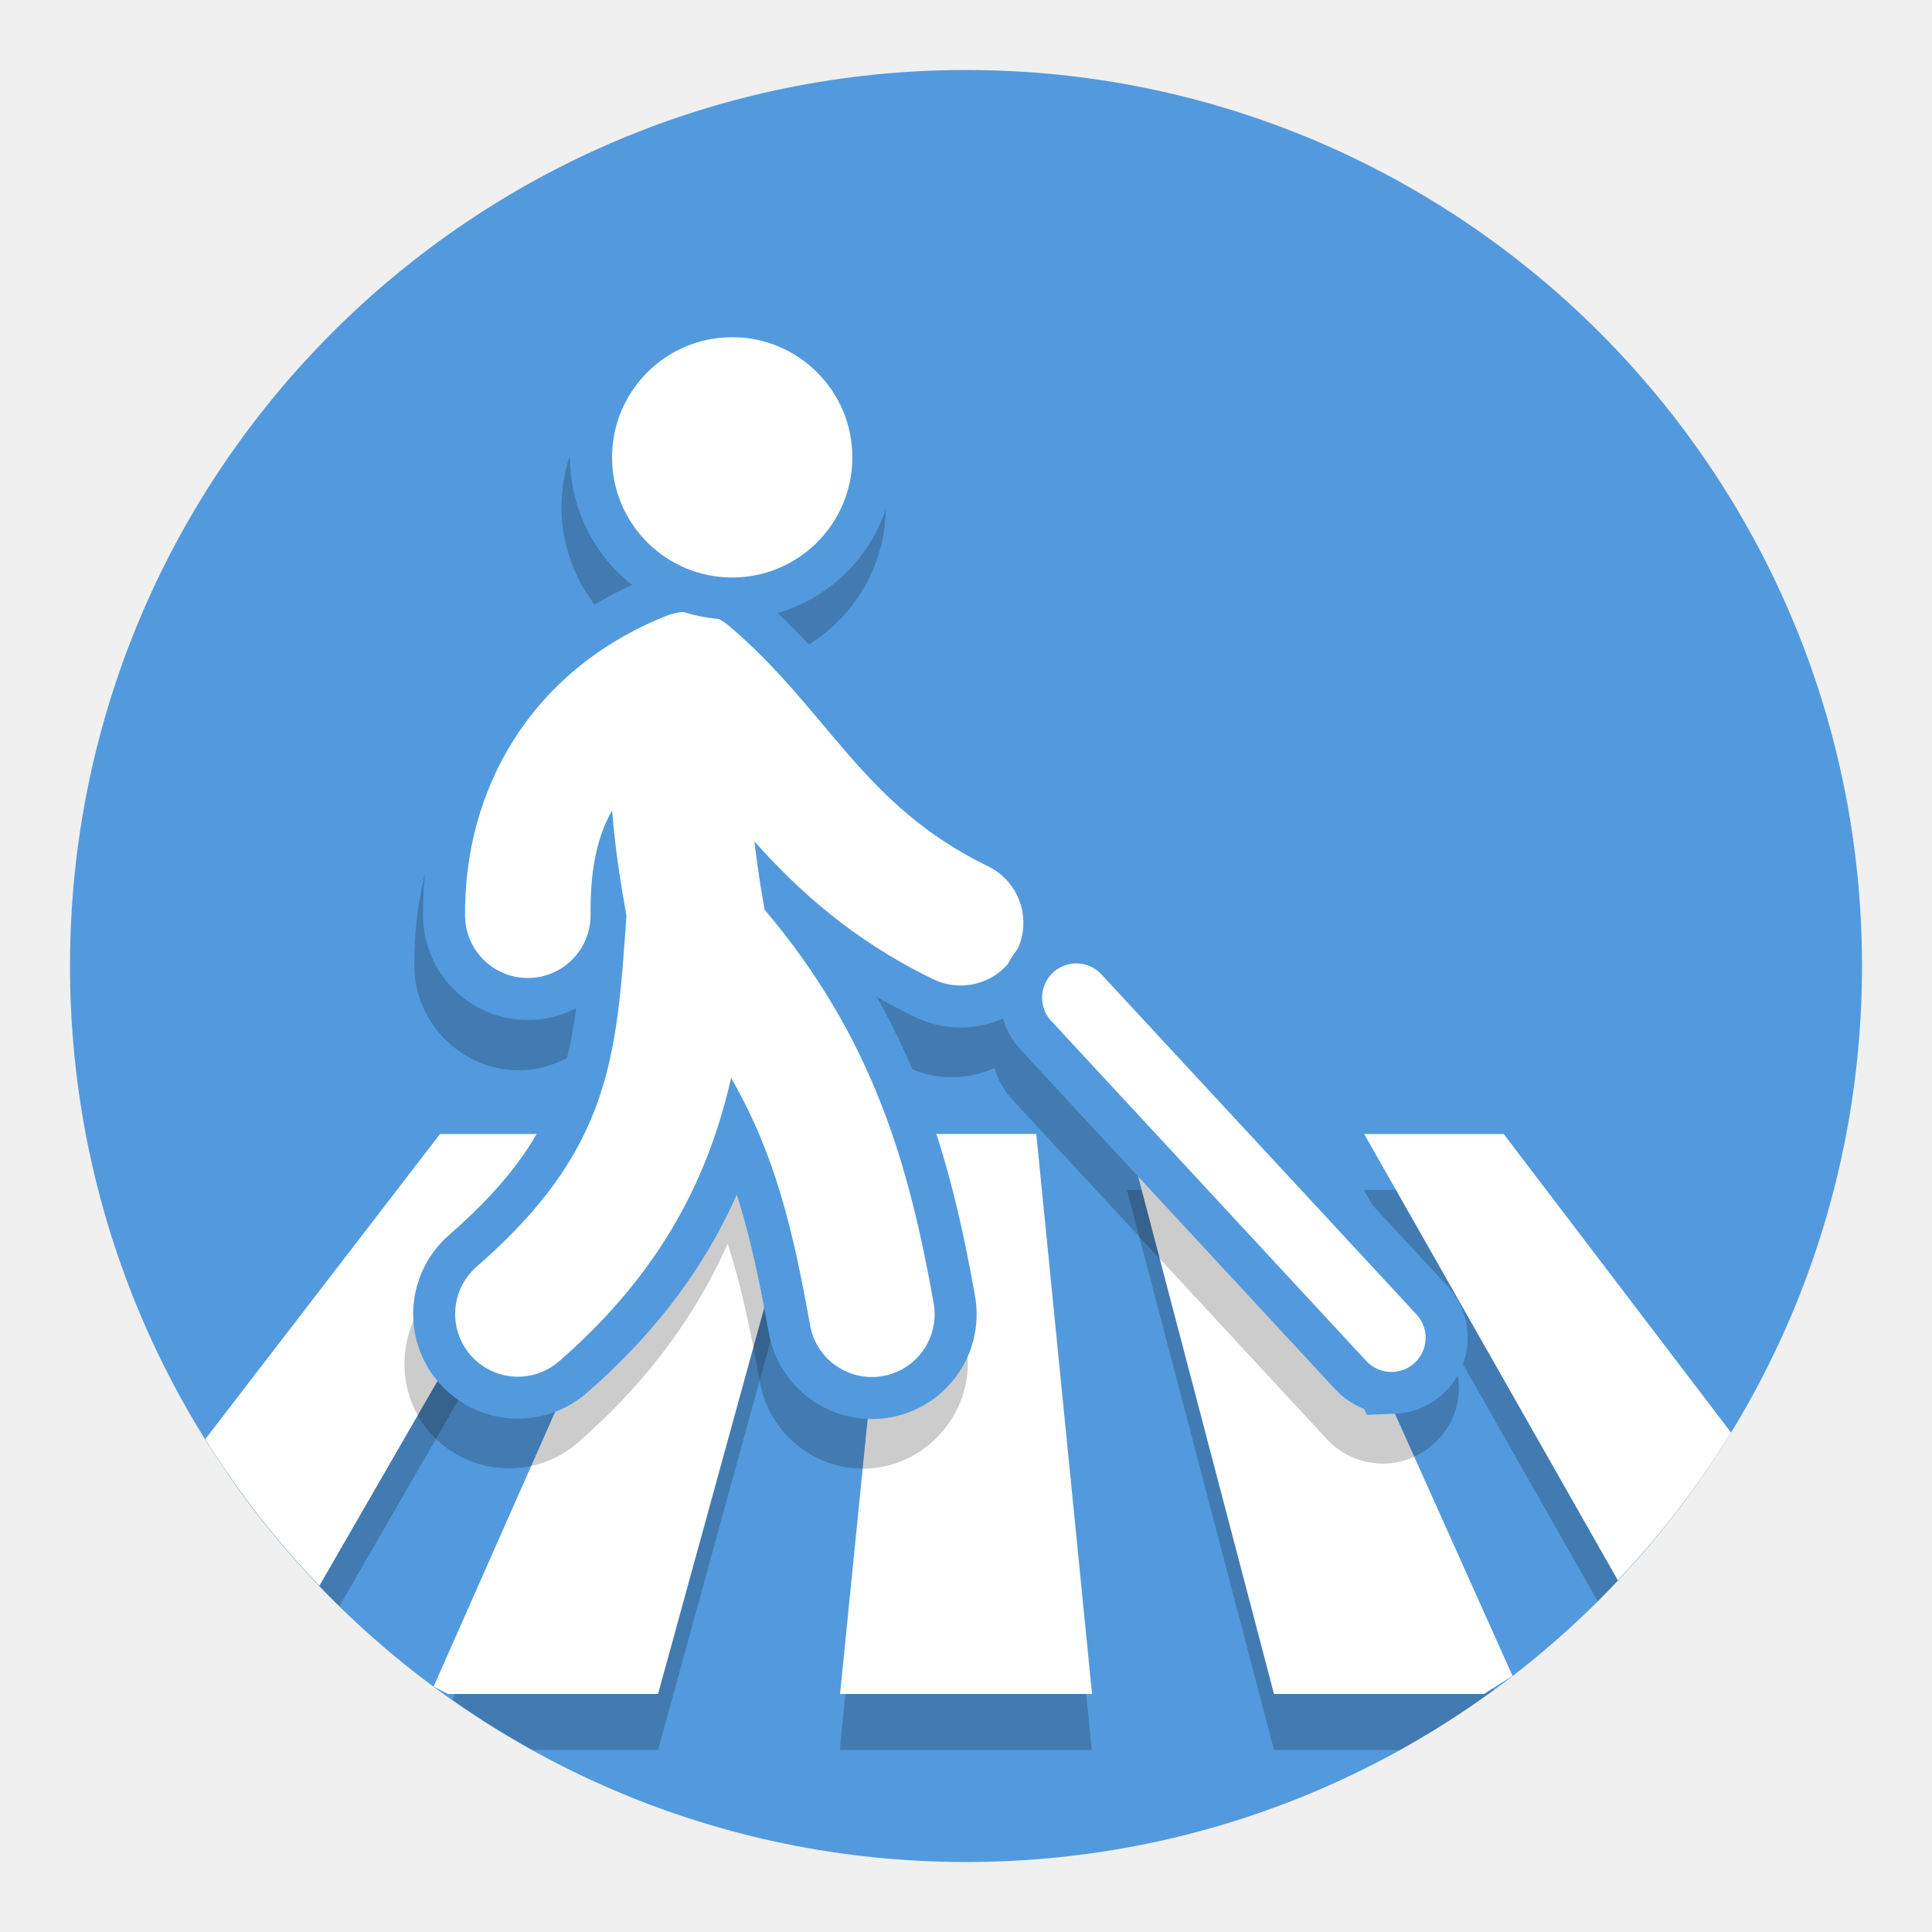
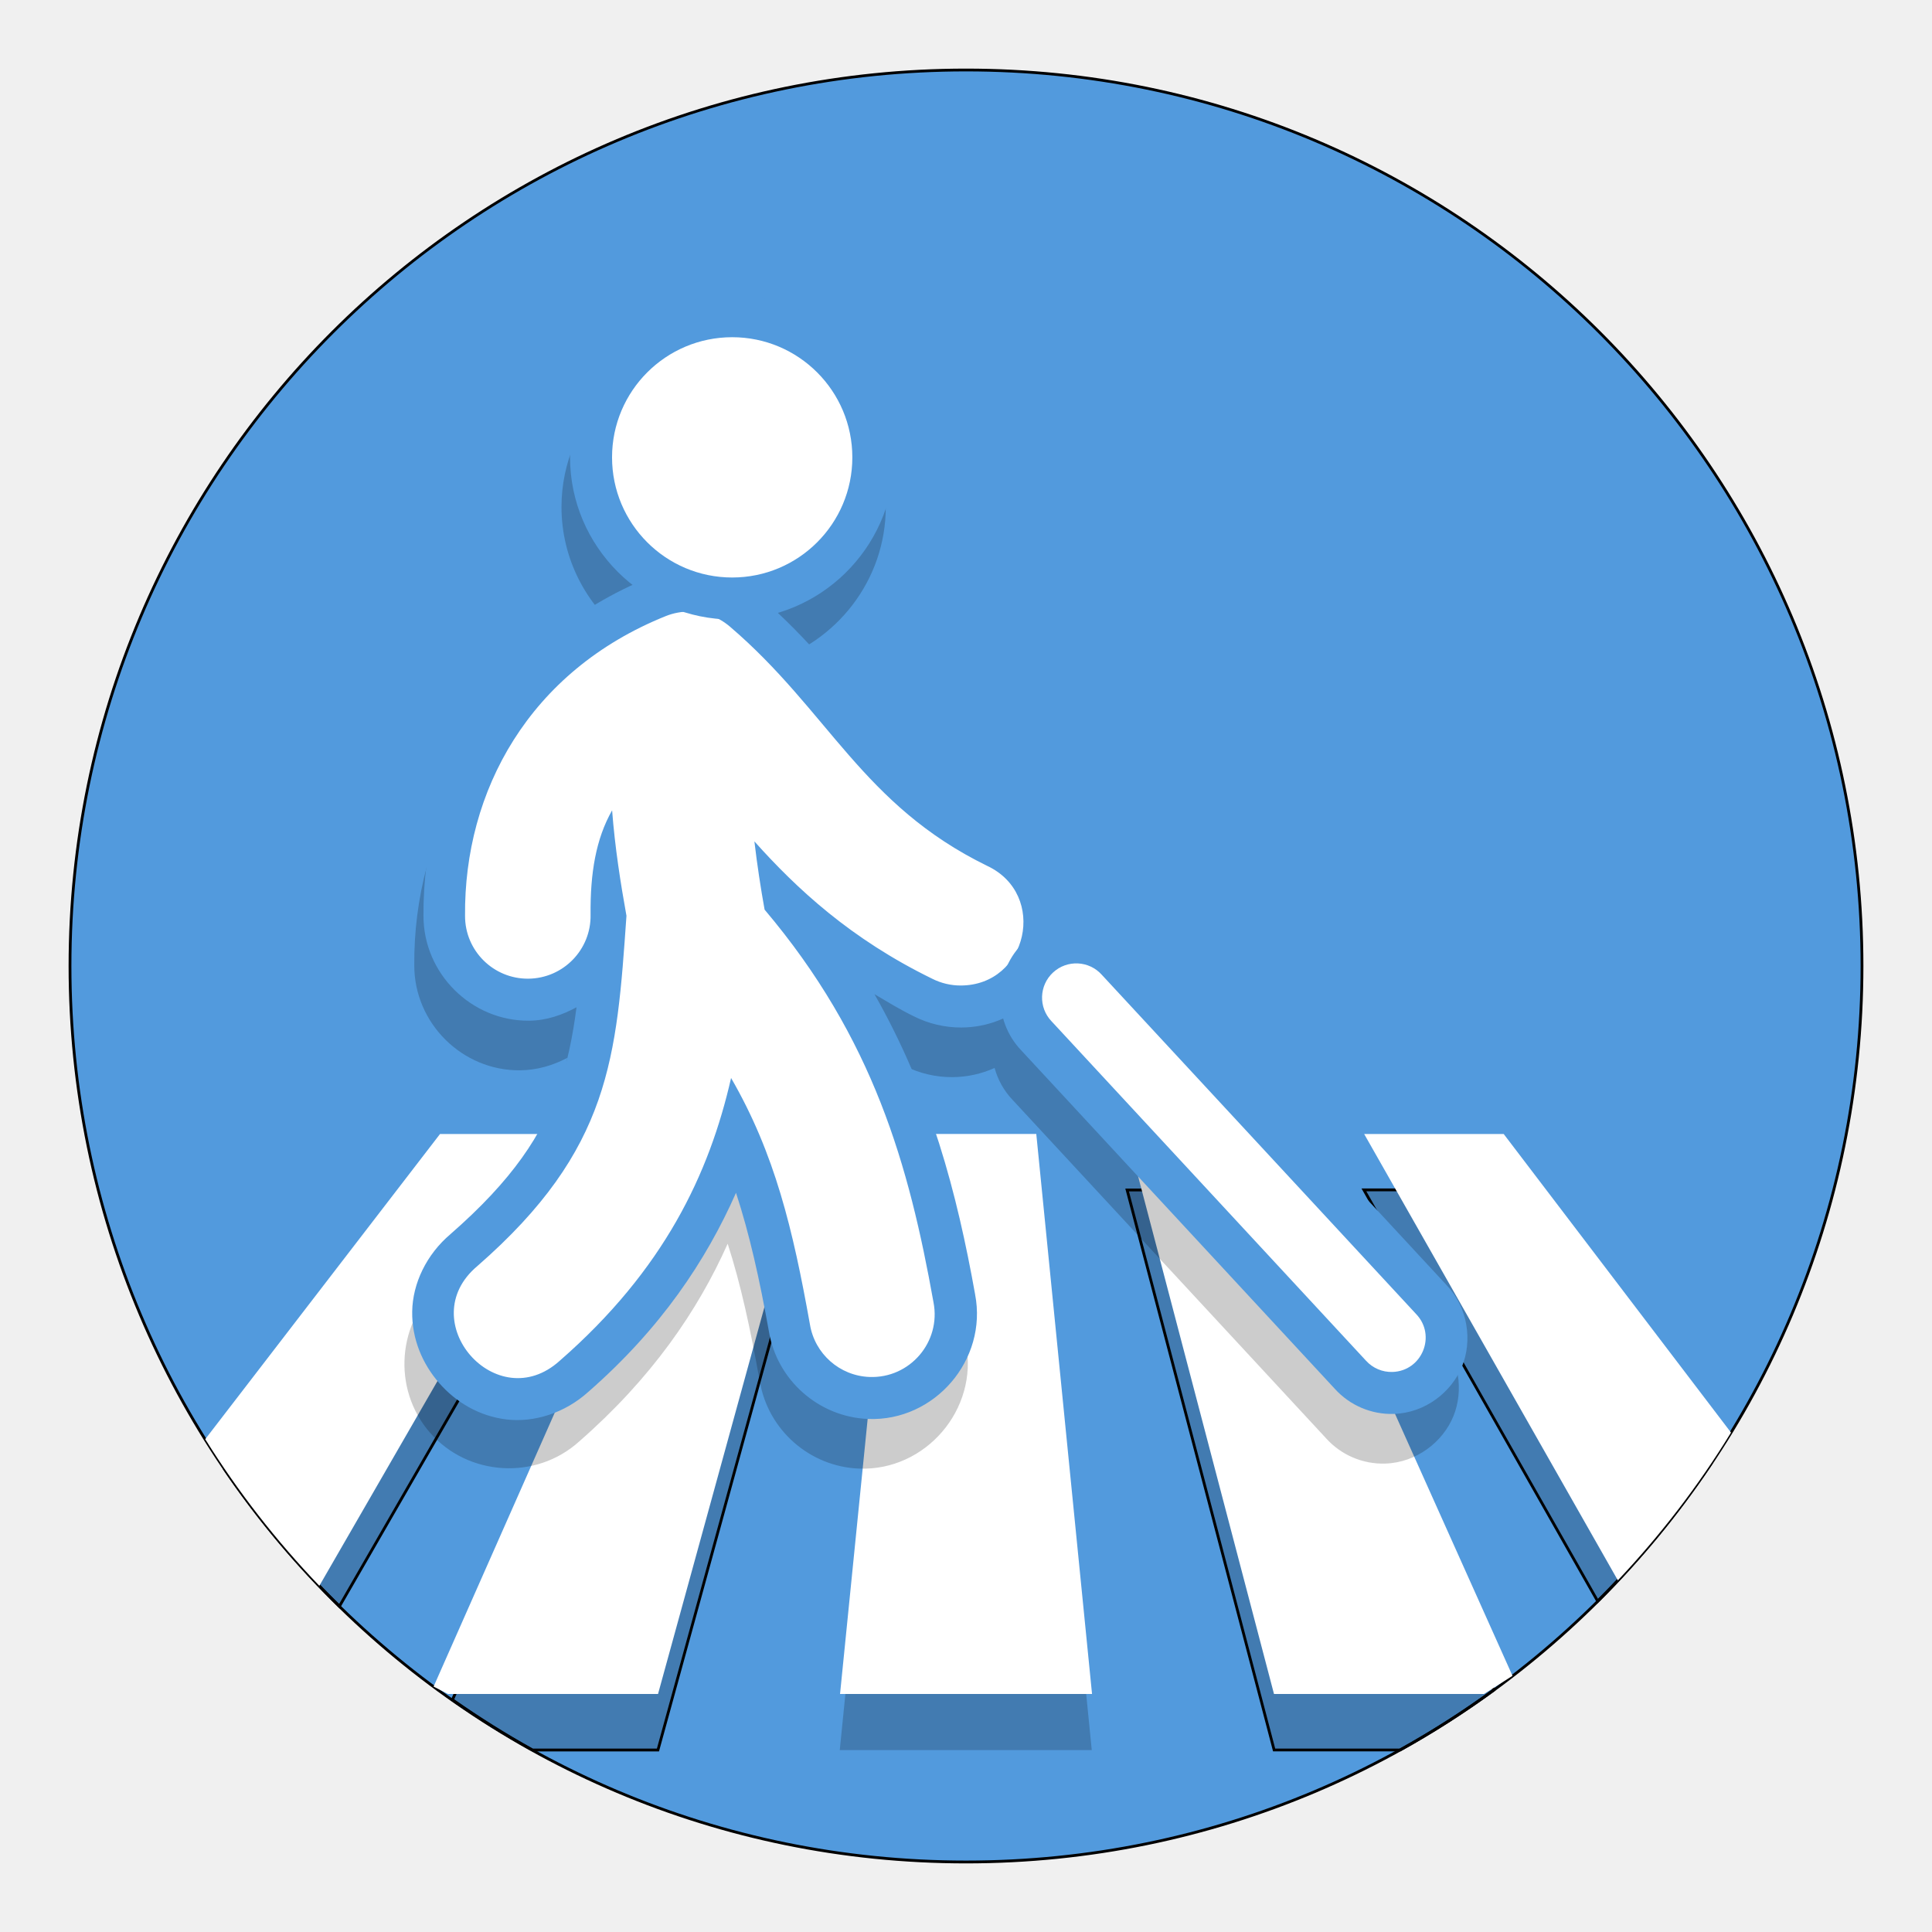
<svg xmlns="http://www.w3.org/2000/svg" width="138" height="138" version="1.1" viewBox="0 0 138 138">
  <g id="blind_pedestrian_crossing" transform="translate(722 149)">
-     <path d="m-589-80c0 35.346-28.654 64-64 64-35.346 0-64-28.654-64-64 0-35.346 28.654-64 64-64 35.346 0 64 28.654 64 64" fill="#529add" stroke-width=".2" />
+     <g shape-rendering="auto">
+       <path d="m-589-80c0 35.346-28.654 64-64 64-35.346 0-64-28.654-64-64 0-35.346 28.654-64 64-64 35.346 0 64 28.654 64 64" color="#000000" color-rendering="auto" dominant-baseline="auto" fill="#529add" image-rendering="auto" solid-color="#000000" style="filter-blend-mode:normal;filter-gaussianBlur-deviation:0;font-feature-settings:normal;font-variant-alternates:normal;font-variant-caps:normal;font-variant-east-asian:normal;font-variant-ligatures:normal;font-variant-numeric:normal;font-variant-position:normal;isolation:auto;mix-blend-mode:normal;shape-padding:0;text-decoration-color:#000000;text-decoration-line:none;text-decoration-style:solid;text-indent:0;text-orientation:mixed;text-transform:none;white-space:normal" />
+       <path d="m-653-144.1c-35.4 0-64.1 28.7-64.1 64.1 0 35.4 28.7 64.1 64.1 64.1 35.4 0 64.1-28.7 64.1-64.1 0-35.4-28.7-64.1-64.1-64.1zm0 0.199c35.292 0 63.9 28.608 63.9 63.9 0 35.292-28.608 63.9-63.9 63.9-35.292 0-63.9-28.608-63.9-63.9 0-35.292 28.608-63.9 63.9-63.9z" color="#000000" color-rendering="auto" dominant-baseline="auto" image-rendering="auto" solid-color="#000000" style="filter-blend-mode:normal;filter-gaussianBlur-deviation:0;font-feature-settings:normal;font-variant-alternates:normal;font-variant-caps:normal;font-variant-east-asian:normal;font-variant-ligatures:normal;font-variant-numeric:normal;font-variant-position:normal;isolation:auto;mix-blend-mode:normal;shape-padding:0;text-decoration-color:#000000;text-decoration-line:none;text-decoration-style:solid;text-indent:0;text-orientation:mixed;text-transform:none;white-space:normal" />
+     </g>
    <g fill-opacity=".2">
-       <path d="m-658-64-4.017 40.005h18l-3.983-40.005z" style="paint-order:stroke fill markers" />
-       <g stroke-width=".2">
-         <path d="m-690.6-64-15.354 19.957c2.403 3.53 5.155 6.801 8.197 9.777l17.156-29.734z" />
-         <path d="m-673.57-64-16.107 36.416c1.839 1.29 3.745 2.49 5.719 3.584h8.961l11-40z" />
-         <path d="m-641.5-64 10.5 40h8.996c2.327-1.29 4.563-2.723 6.701-4.283l-16.02-35.717z" />
-         <path d="m-624.58-64.007 16.697 29.377c3.023-3.005 5.746-6.31 8.123-9.867l-14.854-19.51z" />
+       <path d="m-658-64-4.017 40.005h18l-3.983-40.005z" fill-opacity=".2" style="paint-order:stroke fill markers" />
+       <g shape-rendering="auto">
+         <path d="m-690.6-64-15.354 19.957c2.403 3.53 5.155 6.801 8.197 9.777l17.156-29.734z" color="#000000" color-rendering="auto" dominant-baseline="auto" fill-opacity=".2" image-rendering="auto" solid-color="#000000" style="filter-blend-mode:normal;filter-gaussianBlur-deviation:0;font-feature-settings:normal;font-variant-alternates:normal;font-variant-caps:normal;font-variant-east-asian:normal;font-variant-ligatures:normal;font-variant-numeric:normal;font-variant-position:normal;isolation:auto;mix-blend-mode:normal;shape-padding:0;text-decoration-color:#000000;text-decoration-line:none;text-decoration-style:solid;text-indent:0;text-orientation:mixed;text-transform:none;white-space:normal" />
+         <path d="m-690.65-64.1l-0.029 0.039-15.398 20.014 0.041 0.061c2.406 3.536 5.164 6.812 8.211 9.793l0.092 0.09 17.307-29.996h-10.223zm0.1 0.199h9.777l-17.002 29.469c-2.984-2.931-5.688-6.145-8.053-9.611l15.277-19.857z" color="#000000" color-rendering="auto" dominant-baseline="auto" fill-opacity="1" image-rendering="auto" solid-color="#000000" style="filter-blend-mode:normal;filter-gaussianBlur-deviation:0;font-feature-settings:normal;font-variant-alternates:normal;font-variant-caps:normal;font-variant-east-asian:normal;font-variant-ligatures:normal;font-variant-numeric:normal;font-variant-position:normal;isolation:auto;mix-blend-mode:normal;shape-padding:0;text-decoration-color:#000000;text-decoration-line:none;text-decoration-style:solid;text-indent:0;text-orientation:mixed;text-transform:none;white-space:normal" />
+       </g>
+       <g shape-rendering="auto">
+         <path d="m-673.57-64-16.107 36.416c1.839 1.29 3.745 2.49 5.719 3.584h8.961l11-40z" color="#000000" color-rendering="auto" dominant-baseline="auto" fill-opacity=".2" image-rendering="auto" solid-color="#000000" style="filter-blend-mode:normal;filter-gaussianBlur-deviation:0;font-feature-settings:normal;font-variant-alternates:normal;font-variant-caps:normal;font-variant-east-asian:normal;font-variant-ligatures:normal;font-variant-numeric:normal;font-variant-position:normal;isolation:auto;mix-blend-mode:normal;shape-padding:0;text-decoration-color:#000000;text-decoration-line:none;text-decoration-style:solid;text-indent:0;text-orientation:mixed;text-transform:none;white-space:normal" />
+         <path d="m-673.64-64.1l-0.027 0.059-16.141 36.492 0.068 0.047c1.842 1.292 3.749 2.494 5.727 3.59l0.023 0.012h9.062l11.055-40.199h-9.768zm0.131 0.199h9.375l-10.945 39.801h-8.855c-1.939-1.076-3.812-2.256-5.621-3.522l16.047-36.279z" color="#000000" color-rendering="auto" dominant-baseline="auto" fill-opacity="1" image-rendering="auto" solid-color="#000000" style="filter-blend-mode:normal;filter-gaussianBlur-deviation:0;font-feature-settings:normal;font-variant-alternates:normal;font-variant-caps:normal;font-variant-east-asian:normal;font-variant-ligatures:normal;font-variant-numeric:normal;font-variant-position:normal;isolation:auto;mix-blend-mode:normal;shape-padding:0;text-decoration-color:#000000;text-decoration-line:none;text-decoration-style:solid;text-indent:0;text-orientation:mixed;text-transform:none;white-space:normal" />
+       </g>
+       <g shape-rendering="auto">
+         <path d="m-641.5-64 10.5 40h8.996c2.327-1.29 4.563-2.723 6.701-4.283l-16.02-35.717z" color="#000000" color-rendering="auto" dominant-baseline="auto" fill-opacity=".2" image-rendering="auto" solid-color="#000000" style="filter-blend-mode:normal;filter-gaussianBlur-deviation:0;font-feature-settings:normal;font-variant-alternates:normal;font-variant-caps:normal;font-variant-east-asian:normal;font-variant-ligatures:normal;font-variant-numeric:normal;font-variant-position:normal;isolation:auto;mix-blend-mode:normal;shape-padding:0;text-decoration-color:#000000;text-decoration-line:none;text-decoration-style:solid;text-indent:0;text-orientation:mixed;text-transform:none;white-space:normal" />
+         <path d="m-641.62-64.1l0.033 0.125 10.52 40.074h9.098l0.023-0.012c2.331-1.292 4.57-2.728 6.711-4.291l0.066-0.047-16.08-35.85h-10.371zm0.26 0.199h9.982l15.957 35.58c-2.109 1.535-4.312 2.949-6.606 4.221h-8.887l-10.447-39.801z" color="#000000" color-rendering="auto" dominant-baseline="auto" fill-opacity="1" image-rendering="auto" solid-color="#000000" style="filter-blend-mode:normal;filter-gaussianBlur-deviation:0;font-feature-settings:normal;font-variant-alternates:normal;font-variant-caps:normal;font-variant-east-asian:normal;font-variant-ligatures:normal;font-variant-numeric:normal;font-variant-position:normal;isolation:auto;mix-blend-mode:normal;shape-padding:0;text-decoration-color:#000000;text-decoration-line:none;text-decoration-style:solid;text-indent:0;text-orientation:mixed;text-transform:none;white-space:normal" />
+       </g>
+       <g shape-rendering="auto">
+         <path d="m-624.58-64.007 16.697 29.377c3.023-3.005 5.746-6.31 8.123-9.867l-14.854-19.51z" color="#000000" color-rendering="auto" dominant-baseline="auto" fill-opacity=".2" image-rendering="auto" solid-color="#000000" style="filter-blend-mode:normal;filter-gaussianBlur-deviation:0;font-feature-settings:normal;font-variant-alternates:normal;font-variant-caps:normal;font-variant-east-asian:normal;font-variant-ligatures:normal;font-variant-numeric:normal;font-variant-position:normal;isolation:auto;mix-blend-mode:normal;shape-padding:0;text-decoration-color:#000000;text-decoration-line:none;text-decoration-style:solid;text-indent:0;text-orientation:mixed;text-transform:none;white-space:normal" />
+         <path d="m-624.75-64.107l0.086 0.15 16.762 29.49 0.094-0.092c3.027-3.01 5.754-6.32 8.135-9.883l0.039-0.061-14.926-19.605h-10.189zm0.346 0.201h9.744l14.779 19.41c-2.339 3.492-5.017 6.736-7.981 9.695l-16.543-29.105z" color="#000000" color-rendering="auto" dominant-baseline="auto" fill-opacity="1" image-rendering="auto" solid-color="#000000" style="filter-blend-mode:normal;filter-gaussianBlur-deviation:0;font-feature-settings:normal;font-variant-alternates:normal;font-variant-caps:normal;font-variant-east-asian:normal;font-variant-ligatures:normal;font-variant-numeric:normal;font-variant-position:normal;isolation:auto;mix-blend-mode:normal;shape-padding:0;text-decoration-color:#000000;text-decoration-line:none;text-decoration-style:solid;text-indent:0;text-orientation:mixed;text-transform:none;white-space:normal" />
      </g>
    </g>
    <g transform="translate(-285,-144)" fill="#fff" style="paint-order:stroke fill markers">
      <path d="m-405.57 76-16.77 21.799c2.352 3.773 5.089 7.279 8.15 10.473l18.619-32.271z" style="paint-order:stroke fill markers" />
      <path d="m-388.57 76-17.459 39.471 1.031 0.529h15l11-40z" style="paint-order:stroke fill markers" />
      <path d="m-372.98 75.995-4.017 40.005h18l-3.983-40.005z" style="paint-order:stroke fill markers" />
      <path d="m-356.5 76 10.5 40h15l2.036-1.299-17.357-38.701z" style="paint-order:stroke fill markers" />
      <path d="m-339.56 76 18.121 31.881c3.04-3.224 5.759-6.754 8.082-10.555l-16.236-21.326z" style="paint-order:stroke fill markers" />
    </g>
-     <g transform="matrix(.2165 0 0 -.2165 -602.38 -59.497)" style="paint-order:stroke fill markers">
-       <path d="m-313.77 299.64c-29.381 0-53.497-24.116-53.497-53.497 0-17.02 8.12-32.236 20.641-42.058-46.269-21.234-69.565-64.995-69.212-109.2 0-19.054 15.82-34.77 34.877-34.597 5.641 0.051 10.893 1.611 15.598 4.105-1.236-9.388-2.958-17.843-5.738-25.792-5.565-15.919-15.184-30.723-35.95-48.842l0.189 0.162c-14.666-12.335-16.39-34.746-3.789-49.185 12.589-14.425 34.986-15.747 49.194-2.923 23.84 20.838 39.099 43.018 49.014 65.261 4.383-13.546 7.499-28.144 10.564-45.251 9e-4 -6e-3 -9e-4 -0.012 0-0.018l0.046-0.171c2.726-16.038 16.492-28.132 32.766-28.751 21.929-0.835 39.417 19.567 35.247 41.111v9e-3c-5.949 33.191-14.364 65.975-32.766 98.495 3.991-2.326 8.121-4.605 12.54-6.766 4.849-2.443 10.213-3.712 15.643-3.699 4.949 0.012 9.71 1.086 14.028 3.031 1.059-3.852 3.031-7.494 5.945-10.546l103.46-111.68c4.953-5.497 12.1-8.538 19.495-8.3 10.337 0.334 19.014 7.18 22.463 15.607 3.449 8.427 2.065 19.397-5.07 26.884l-103.46 111.67c-5.787 6.439-14.335 9.149-22.418 7.984-0.06 13.095-7.595 25.427-19.802 31.178l0.171-0.081c-18.588 9.07-29.859 20.066-41.363 33.244-9.979 11.432-19.957 24.633-33.947 37.782 22.218 6.503 38.62 27.11 38.62 51.332 0 29.381-24.107 53.497-53.488 53.497z" color="#000000" color-rendering="auto" dominant-baseline="auto" fill-opacity=".2" fill-rule="evenodd" image-rendering="auto" shape-rendering="auto" solid-color="#000000" style="font-feature-settings:normal;font-variant-alternates:normal;font-variant-caps:normal;font-variant-ligatures:normal;font-variant-numeric:normal;font-variant-position:normal;isolation:auto;mix-blend-mode:normal;paint-order:stroke fill markers;shape-padding:0;text-decoration-color:#000000;text-decoration-line:none;text-decoration-style:solid;text-indent:0;text-orientation:mixed;text-transform:none;white-space:normal" />
-       <g transform="matrix(.81509 0 0 .81509 -516.75 -131.58)" fill="#fff" stroke="#529add" stroke-linecap="round">
-         <path transform="matrix(4.619 0 0 -4.619 -7820.5 629.13)" d="m1744.1 45.045a5.5 5.5 0 0 0 -2.148 0.396c-11.968 4.815-17.682 15.34-17.584 26.262a5.5 5.5 0 1 0 11 -0.1c-0.033-3.649 0.466-6.638 1.887-9.143 0.251 3.285 0.749 6.419 1.258 9.242-0.87 12.402-1.353 20.474-13.07 30.697a5.5 5.5 0 1 0 7.232 8.287c9.146-7.98 13.094-16.387 15.006-24.77 3.841 6.642 5.418 13.256 6.91 21.594a5.5 5.5 0 0 0 5.219 4.606 5.5 5.5 0 0 0 5.609 -6.543c-2.148-12.003-5.249-23.113-14.801-34.41-0.342-1.89-0.651-3.922-0.894-5.981 3.721 4.158 8.437 8.549 15.59 12.039a5.5 5.5 0 0 0 2.492 0.59 5.5 5.5 0 0 0 2.332 -10.477c-10.976-5.356-13.891-13.564-22.559-20.973a5.5 5.5 0 0 0 -3.478 -1.318z" color="#000000" color-rendering="auto" dominant-baseline="auto" fill-rule="evenodd" image-rendering="auto" shape-rendering="auto" solid-color="#000000" stroke-width="7.361" style="font-feature-settings:normal;font-variant-alternates:normal;font-variant-caps:normal;font-variant-ligatures:normal;font-variant-numeric:normal;font-variant-position:normal;isolation:auto;mix-blend-mode:normal;paint-order:stroke fill markers;shape-padding:0;text-decoration-color:#000000;text-decoration-line:none;text-decoration-style:solid;text-indent:0;text-orientation:mixed;text-transform:none;white-space:normal" />
-         <circle transform="scale(1,-1)" cx="252.49" cy="-483.5" r="48.632" stroke-linejoin="round" stroke-width="34.001" style="paint-order:stroke fill markers" />
-         <path d="m519.76 113.3a13.858 13.858 0 0 0 -10.744 4.576l-127.27 137.37a13.858 13.858 0 1 0 20.33 18.834l127.27-137.37a13.858 13.858 0 0 0 -9.584 -23.412z" color="#000000" color-rendering="auto" dominant-baseline="auto" fill-rule="evenodd" image-rendering="auto" shape-rendering="auto" solid-color="#000000" stroke-width="34.001" style="font-feature-settings:normal;font-variant-alternates:normal;font-variant-caps:normal;font-variant-ligatures:normal;font-variant-numeric:normal;font-variant-position:normal;isolation:auto;mix-blend-mode:normal;paint-order:stroke fill markers;shape-padding:0;text-decoration-color:#000000;text-decoration-line:none;text-decoration-style:solid;text-indent:0;text-orientation:mixed;text-transform:none;white-space:normal" />
+     <g transform="matrix(.2165 0 0 -.2165 -602.38 -59.497)" fill="#fff" shape-rendering="auto" style="paint-order:stroke fill markers">
+       <path d="m-313.77 299.64c-29.381 0-53.497-24.116-53.497-53.497 0-17.02 8.12-32.236 20.641-42.058-46.269-21.234-69.565-64.995-69.212-109.2 0-19.054 15.82-34.77 34.877-34.597 5.641 0.051 10.893 1.611 15.598 4.105-1.236-9.388-2.958-17.843-5.738-25.792-5.565-15.919-15.184-30.723-35.95-48.842l0.189 0.162c-14.666-12.335-16.39-34.746-3.789-49.185 12.589-14.425 34.986-15.747 49.194-2.923 23.84 20.838 39.099 43.018 49.014 65.261 4.383-13.546 7.499-28.144 10.564-45.251 9e-4 -6e-3 -9e-4 -0.012 0-0.018l0.046-0.171c2.726-16.038 16.492-28.132 32.766-28.751 21.929-0.835 39.417 19.567 35.247 41.111v9e-3c-5.949 33.191-14.364 65.975-32.766 98.495 3.991-2.326 8.121-4.605 12.54-6.766 4.849-2.443 10.213-3.712 15.643-3.699 4.949 0.012 9.71 1.086 14.028 3.031 1.059-3.852 3.031-7.494 5.945-10.546l103.46-111.68c4.953-5.497 12.1-8.538 19.495-8.3 10.337 0.334 19.014 7.18 22.463 15.607 3.449 8.427 2.065 19.397-5.07 26.884l-103.46 111.67c-5.787 6.439-14.335 9.149-22.418 7.984-0.06 13.095-7.595 25.427-19.802 31.178l0.171-0.081c-18.588 9.07-29.859 20.066-41.363 33.244-9.979 11.432-19.957 24.633-33.947 37.782 22.218 6.503 38.62 27.11 38.62 51.332 0 29.381-24.107 53.497-53.488 53.497z" color="#000000" color-rendering="auto" dominant-baseline="auto" fill="#000" fill-opacity=".2" fill-rule="evenodd" image-rendering="auto" solid-color="#000000" style="font-feature-settings:normal;font-variant-alternates:normal;font-variant-caps:normal;font-variant-ligatures:normal;font-variant-numeric:normal;font-variant-position:normal;isolation:auto;mix-blend-mode:normal;paint-order:stroke fill markers;shape-padding:0;text-decoration-color:#000000;text-decoration-line:none;text-decoration-style:solid;text-indent:0;text-orientation:mixed;text-transform:none;white-space:normal" />
+       <g transform="matrix(.81509 0 0 .81509 -516.75 -131.58)" stroke-width="45.99">
+         <g transform="matrix(4.619 0 0 -4.619 -7820.5 629.13)" fill-rule="evenodd">
+           <path d="m1744.2 41.365c-1.228-0.021-2.447 0.204-3.586 0.662-13.304 5.353-19.987 17.463-19.889 29.68-0.003 5.06 4.201 9.233 9.262 9.188 1.518-0.014 2.889-0.498 4.15-1.176-0.329 2.524-0.786 4.803-1.531 6.936-1.478 4.228-4.033 8.16-9.549 12.973l0.051-0.043c-2.138 1.798-3.332 4.361-3.371 6.785s0.907 4.609 2.363 6.277c1.456 1.669 3.493 2.902 5.9 3.191 2.402 0.289 5.096-0.547 7.164-2.412 6.372-5.569 10.317-11.502 12.949-17.447 1.192 3.648 2.062 7.56 2.889 12.182l-0.01-0.053c0.704 4.285 4.372 7.522 8.711 7.688 5.822 0.222 10.466-5.192 9.363-10.912-4e-4 -0.003 5e-4 -0.005 0-0.008-1.589-8.865-3.875-17.619-8.82-26.305 1.12 0.659 2.205 1.331 3.453 1.941 1.287 0.648 2.709 0.984 4.15 0.98 4.597-0.011 8.103-3.429 8.94-7.186 0.836-3.757-0.889-8.341-5.049-10.301l0.045 0.021c-4.937-2.409-7.929-5.328-10.984-8.828-3.055-3.5-6.107-7.625-10.797-11.633v-0.002c-1.621-1.385-3.673-2.162-5.805-2.199zm-0.129 7.359c0.423 0.007 0.831 0.162 1.152 0.438 3.978 3.4 6.719 7.082 10.031 10.877 3.313 3.795 7.266 7.659 13.305 10.605l0.021 0.01 0.024 0.012c1.149 0.541 1.19 1.188 1 2.041-0.19 0.853-0.502 1.423-1.772 1.426h-2e-3c-0.286 7.33e-4 -0.568-0.066-0.824-0.195l-0.021-0.012-0.023-0.012c-6.633-3.236-10.912-7.22-14.461-11.186l-7.764-8.674 1.367 11.561c0.253 2.139 0.573 4.243 0.928 6.205l0.174 0.969 0.637 0.752c9.037 10.689 11.879 20.896 13.988 32.682l0.004 0.025 0.006 0.025c0.239 1.234-0.599 2.214-1.855 2.166-0.887-0.034-1.583-0.648-1.726-1.523l-0.006-0.027-0.004-0.025c-1.512-8.448-3.195-15.606-7.348-22.787l-4.689-8.113-2.084 9.137c-1.786 7.832-5.261 15.331-13.838 22.814l-0.025 0.021-0.025 0.023c-0.698 0.632-0.998 0.614-1.359 0.57-0.361-0.043-0.858-0.294-1.232-0.723-0.374-0.429-0.557-0.955-0.551-1.318 0.006-0.364 0.029-0.665 0.75-1.272l0.025-0.021 0.025-0.021c6.201-5.411 9.748-10.626 11.658-16.09 1.91-5.464 2.23-10.93 2.664-17.123l0.031-0.459-0.08-0.451c-0.499-2.769-0.975-5.777-1.211-8.869l-0.894-11.717c1.036-0.584 2.115-1.135 3.295-1.609 0.226-0.091 0.468-0.135 0.711-0.131zm-4.281 1.875l-5.701 10.045c-1.859 3.276-2.401 6.99-2.365 10.992v0.02 0.021c0.021 1.058-0.745 1.846-1.803 1.855-1.058 0.01-1.84-0.766-1.838-1.824v-0.02-0.02c-0.076-8.46 3.595-16.377 11.707-21.07z" color="#000000" color-rendering="auto" dominant-baseline="auto" fill="#529add" image-rendering="auto" solid-color="#000000" style="filter-blend-mode:normal;filter-gaussianBlur-deviation:0;font-feature-settings:normal;font-variant-alternates:normal;font-variant-caps:normal;font-variant-east-asian:normal;font-variant-ligatures:normal;font-variant-numeric:normal;font-variant-position:normal;isolation:auto;mix-blend-mode:normal;paint-order:stroke fill markers;shape-padding:0;text-decoration-color:#000000;text-decoration-line:none;text-decoration-style:solid;text-indent:0;text-orientation:mixed;text-transform:none;white-space:normal" />
+           <path d="m1744.1 45.045c-0.735-0.013-1.466 0.122-2.148 0.396-11.968 4.815-17.682 15.34-17.584 26.262-0.01 3.061 2.489 5.538 5.55 5.51 3.061-0.028 5.511-2.549 5.45-5.61-0.033-3.649 0.466-6.638 1.887-9.143 0.251 3.285 0.749 6.419 1.258 9.242-0.87 12.402-1.353 20.474-13.07 30.697-5.716 4.808 1.696 13.3 7.232 8.287 9.146-7.98 13.094-16.387 15.006-24.77 3.841 6.642 5.418 13.256 6.91 21.594 0.424 2.581 2.606 4.506 5.219 4.606 3.541 0.135 6.284-3.064 5.609-6.543-2.148-12.003-5.249-23.113-14.801-34.41-0.342-1.89-0.651-3.922-0.894-5.981 3.721 4.158 8.437 8.549 15.59 12.039 0.773 0.39 1.627 0.592 2.492 0.59 5.868-0.013 7.64-7.976 2.332-10.477-10.976-5.356-13.891-13.564-22.559-20.973-0.971-0.83-2.201-1.296-3.478-1.318z" color="#000000" color-rendering="auto" dominant-baseline="auto" fill="#fff" image-rendering="auto" solid-color="#000000" style="filter-blend-mode:normal;filter-gaussianBlur-deviation:0;font-feature-settings:normal;font-variant-alternates:normal;font-variant-caps:normal;font-variant-east-asian:normal;font-variant-ligatures:normal;font-variant-numeric:normal;font-variant-position:normal;isolation:auto;mix-blend-mode:normal;paint-order:stroke fill markers;shape-padding:0;text-decoration-color:#000000;text-decoration-line:none;text-decoration-style:solid;text-indent:0;text-orientation:mixed;text-transform:none;white-space:normal" />
+         </g>
+         <g transform="scale(1,-1)">
+           <path d="m252.49-549.13c-36.046 0-65.631 29.587-65.631 65.633s29.585 65.631 65.631 65.631c35.551 0 64.762-28.792 65.559-64.164a17 17 0 0 0 0.074 -1.467 17 17 0 0 0 -0.088 -1.727c-0.935-35.252-30.081-63.906-65.545-63.906zm0 34.002c17.671 0 31.633 13.96 31.633 31.631s-13.962 31.631-31.633 31.631-31.631-13.96-31.631-31.631 13.96-31.631 31.631-31.631z" color="#000000" color-rendering="auto" dominant-baseline="auto" fill="#529add" image-rendering="auto" solid-color="#000000" style="filter-blend-mode:normal;filter-gaussianBlur-deviation:0;font-feature-settings:normal;font-variant-alternates:normal;font-variant-caps:normal;font-variant-east-asian:normal;font-variant-ligatures:normal;font-variant-numeric:normal;font-variant-position:normal;isolation:auto;mix-blend-mode:normal;paint-order:stroke fill markers;shape-padding:0;text-decoration-color:#000000;text-decoration-line:none;text-decoration-style:solid;text-indent:0;text-orientation:mixed;text-transform:none;white-space:normal" />
+           <path d="m301.12-483.5c0 26.858-21.773 48.632-48.632 48.632s-48.632-21.773-48.632-48.632 21.773-48.632 48.632-48.632 48.632 21.773 48.632 48.632" color="#000000" color-rendering="auto" dominant-baseline="auto" fill="#fff" image-rendering="auto" solid-color="#000000" style="filter-blend-mode:normal;filter-gaussianBlur-deviation:0;font-feature-settings:normal;font-variant-alternates:normal;font-variant-caps:normal;font-variant-east-asian:normal;font-variant-ligatures:normal;font-variant-numeric:normal;font-variant-position:normal;isolation:auto;mix-blend-mode:normal;paint-order:stroke fill markers;shape-padding:0;text-decoration-color:#000000;text-decoration-line:none;text-decoration-style:solid;text-indent:0;text-orientation:mixed;text-transform:none;white-space:normal" />
+         </g>
+         <g fill-rule="evenodd">
+           <path d="m520.31 96.311c-9.076-0.293-17.847 3.445-23.924 10.191l0.16-0.178-127.27 137.37 0.174-0.186c-11.749 12.305-11.131 32.385 1.35 43.947 12.481 11.562 32.547 10.645 43.92-2.008l-0.172 0.189 127.27-137.37-0.164 0.174c8.754-9.185 10.453-22.642 6.221-32.98-4.232-10.339-14.881-18.742-27.562-19.152z" color="#000000" color-rendering="auto" dominant-baseline="auto" fill="#529add" image-rendering="auto" solid-color="#000000" style="filter-blend-mode:normal;filter-gaussianBlur-deviation:0;font-feature-settings:normal;font-variant-alternates:normal;font-variant-caps:normal;font-variant-east-asian:normal;font-variant-ligatures:normal;font-variant-numeric:normal;font-variant-position:normal;isolation:auto;mix-blend-mode:normal;paint-order:stroke fill markers;shape-padding:0;text-decoration-color:#000000;text-decoration-line:none;text-decoration-style:solid;text-indent:0;text-orientation:mixed;text-transform:none;white-space:normal" />
+           <path d="m519.76 113.3c-4.081-0.132-8.012 1.543-10.744 4.576l-127.27 137.37c-5.342 5.595-5.069 14.479 0.605 19.736 5.674 5.257 14.554 4.851 19.725-0.902l127.27-137.37c8.261-8.667 2.383-23.025-9.584-23.412z" color="#000000" color-rendering="auto" dominant-baseline="auto" fill="#fff" image-rendering="auto" solid-color="#000000" style="filter-blend-mode:normal;filter-gaussianBlur-deviation:0;font-feature-settings:normal;font-variant-alternates:normal;font-variant-caps:normal;font-variant-east-asian:normal;font-variant-ligatures:normal;font-variant-numeric:normal;font-variant-position:normal;isolation:auto;mix-blend-mode:normal;paint-order:stroke fill markers;shape-padding:0;text-decoration-color:#000000;text-decoration-line:none;text-decoration-style:solid;text-indent:0;text-orientation:mixed;text-transform:none;white-space:normal" />
+         </g>
      </g>
    </g>
  </g>
</svg>
